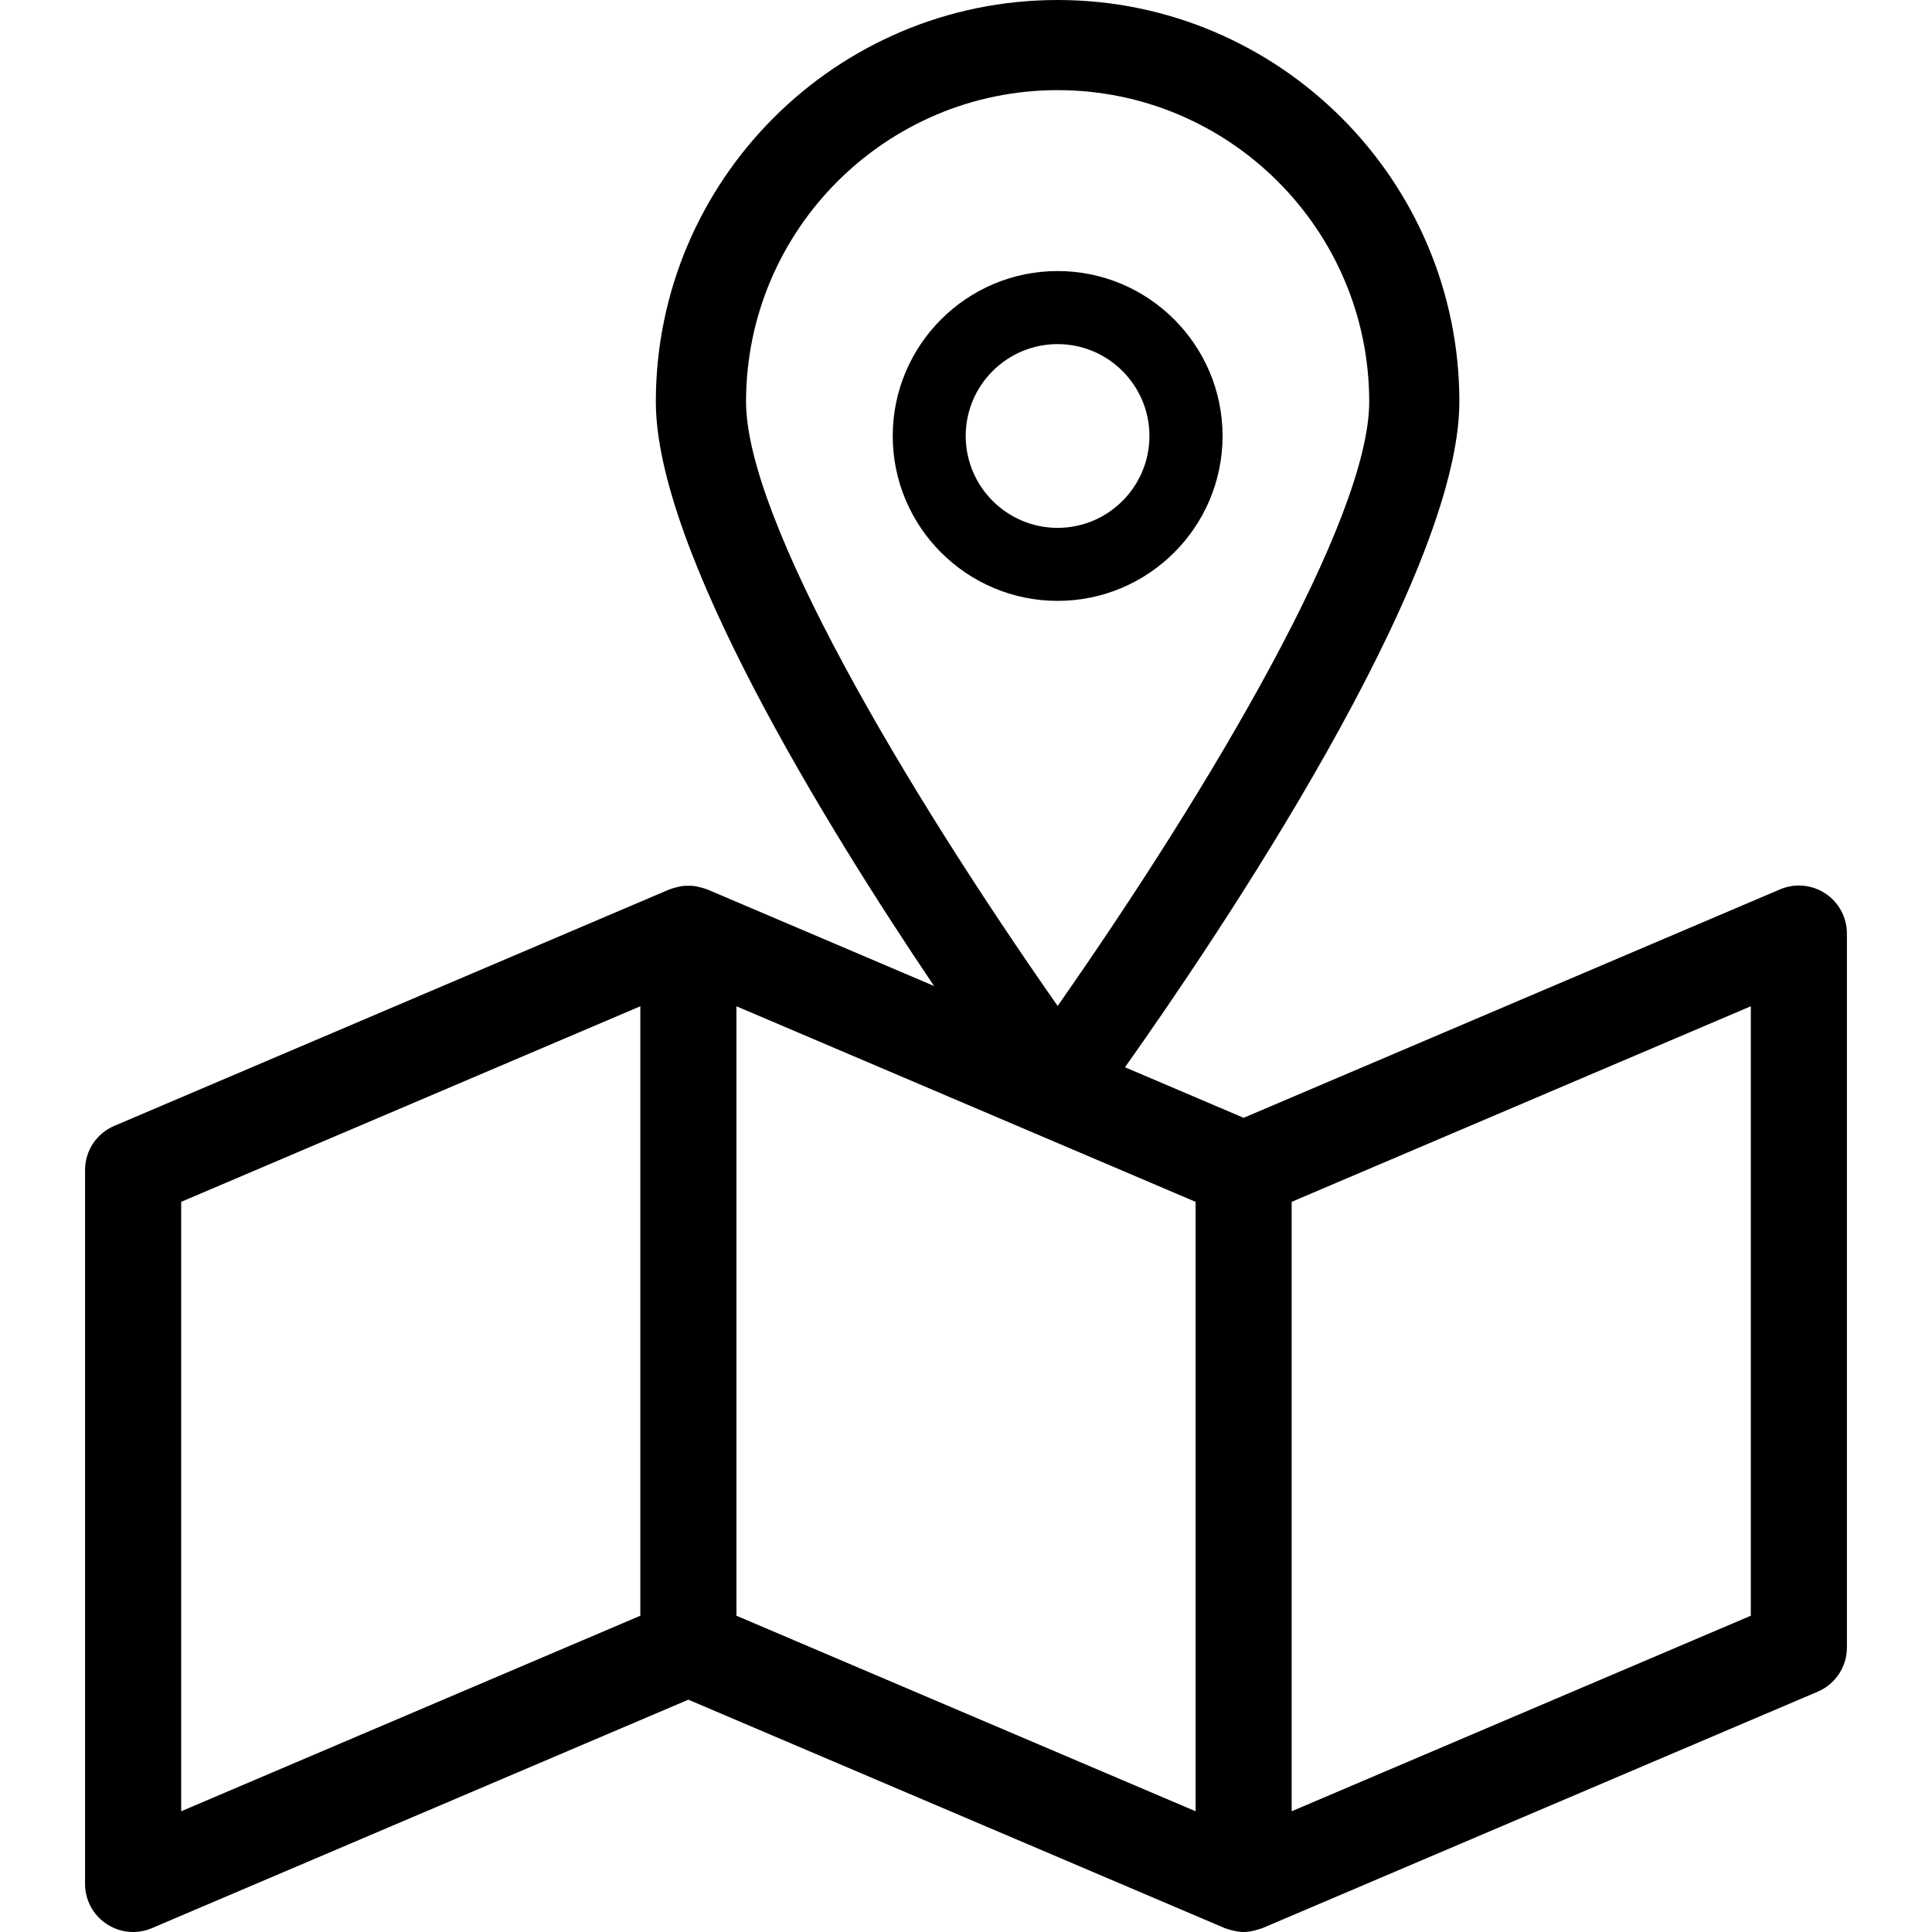
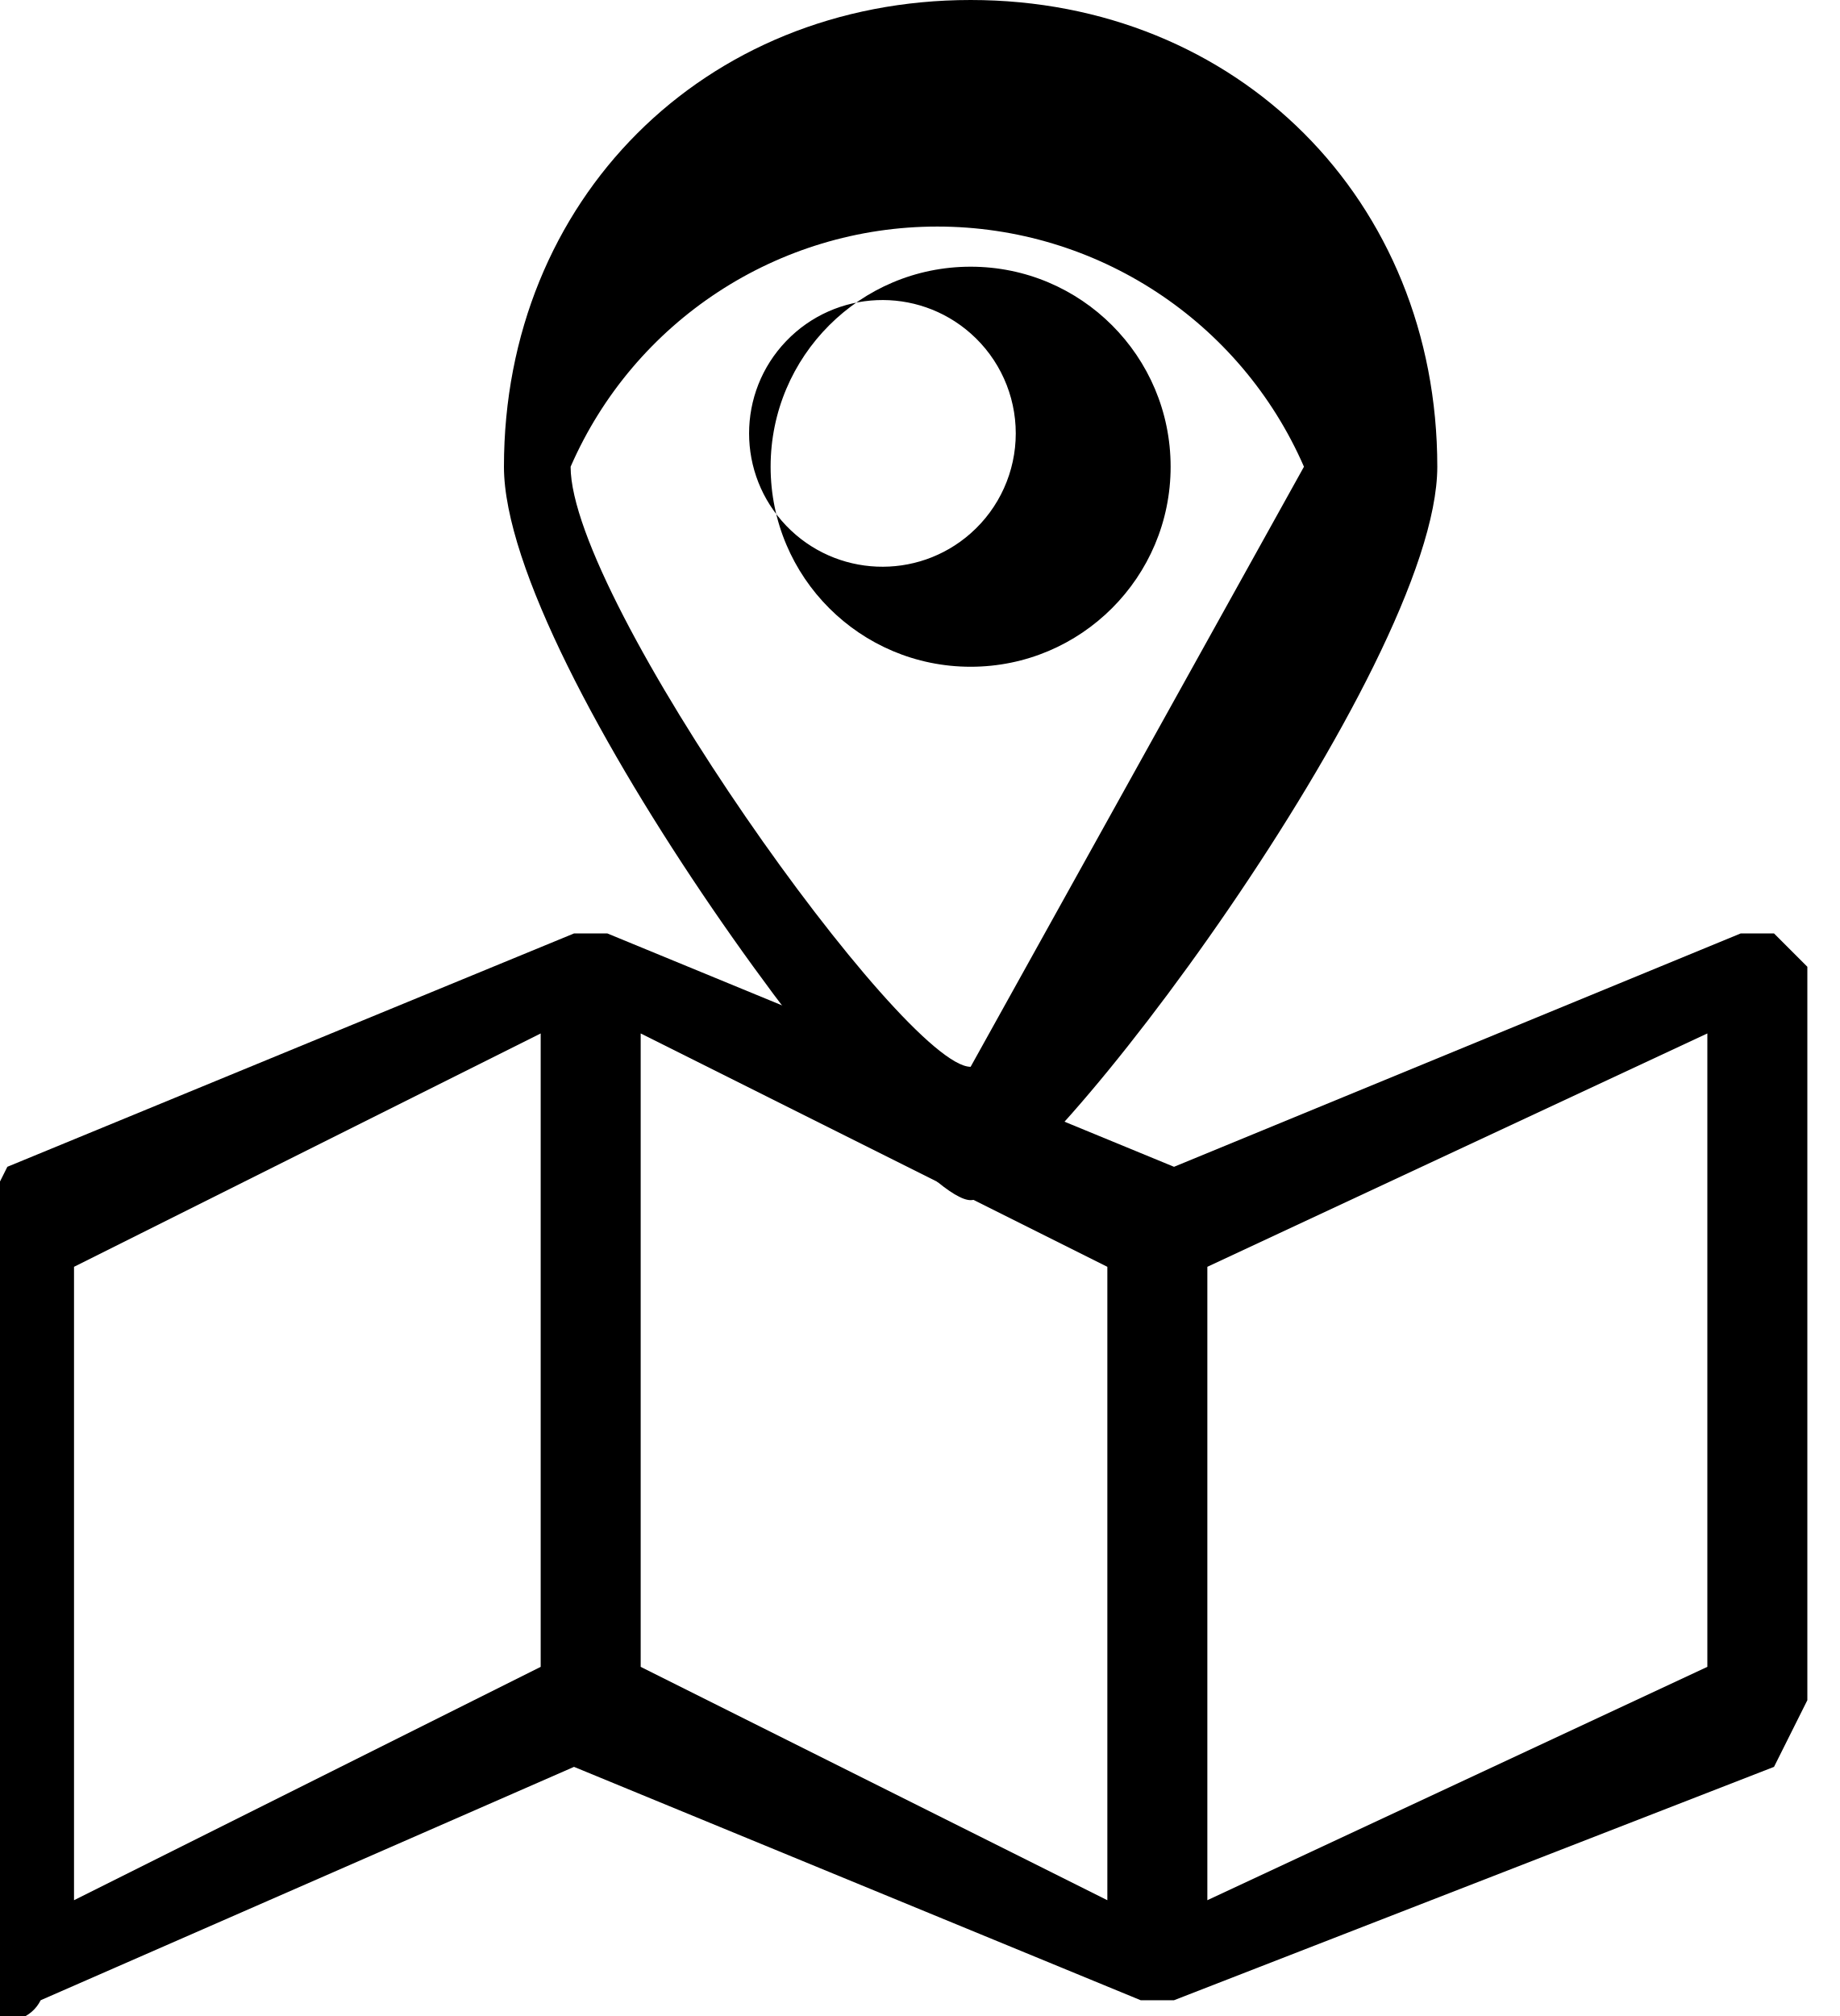
- <svg xmlns="http://www.w3.org/2000/svg" class="p-1" version="1.1" id="Capa_1" viewBox="0 0 60.31 60.31" xml:space="preserve" fill="currentColor">
-   <g id="SVGRepo_bgCarrier" stroke-width="0" />
-   <g id="SVGRepo_tracerCarrier" stroke-linecap="round" stroke-linejoin="round" />
-   <g id="SVGRepo_iconCarrier">
-     <g>
-       <g>
-         <path style="fill:currentColor;" d="M56.982,27.892c-0.42-0.279-0.952-0.326-1.415-0.129l-16.745,7.131l-3.704-1.578 c2.857-4.031,10.438-15.25,10.438-20.775C45.556,5.625,39.93,0,33.014,0c-6.916,0-12.541,5.625-12.541,12.541 c0,4.609,5.275,13.18,8.685,18.238l-7.082-3.016c-0.015-0.008-0.032-0.008-0.047-0.014c-0.063-0.025-0.126-0.039-0.19-0.055 c-0.056-0.014-0.11-0.029-0.167-0.035c-0.062-0.008-0.122-0.008-0.185-0.008c-0.062,0-0.123,0-0.184,0.008 c-0.057,0.006-0.111,0.021-0.166,0.035c-0.065,0.016-0.129,0.029-0.191,0.055c-0.016,0.006-0.031,0.006-0.046,0.014L3.567,35.146 c-0.553,0.234-0.912,0.777-0.912,1.379V58.81c0,0.504,0.253,0.973,0.673,1.25c0.249,0.166,0.537,0.25,0.827,0.25 c0.199,0,0.398-0.041,0.588-0.121l16.745-7.131l16.745,7.131c0.035,0.016,0.072,0.021,0.107,0.033 c0.033,0.012,0.066,0.023,0.102,0.031c0.125,0.033,0.251,0.057,0.379,0.057s0.254-0.023,0.379-0.057 c0.035-0.008,0.068-0.02,0.102-0.031c0.035-0.012,0.072-0.018,0.107-0.033l17.333-7.381c0.554-0.236,0.912-0.779,0.912-1.381 V29.142C57.654,28.638,57.402,28.169,56.982,27.892z M33.016,2.814c5.363,0,9.726,4.363,9.726,9.727 c0,3.666-4.934,12.012-9.726,18.861c-4.793-6.85-9.727-15.195-9.727-18.861C23.289,7.177,27.652,2.814,33.016,2.814z M19.989,50.437L5.656,56.541V37.517l14.333-6.105V50.437z M37.322,56.541l-14.333-6.104V31.412l14.333,6.105V56.541z M54.654,50.437l-14.333,6.104V37.517l14.333-6.105V50.437z">
-                 </path>
-         <path style="fill:currentColor;" d="M38.164,13.609c0-2.838-2.311-5.148-5.148-5.148c-2.84,0-5.148,2.311-5.148,5.148 c0,2.84,2.309,5.148,5.148,5.148C35.853,18.757,38.164,16.449,38.164,13.609z M30.146,13.609c0-1.58,1.286-2.867,2.868-2.867 c1.581,0,2.867,1.287,2.867,2.867c0,1.582-1.286,2.869-2.867,2.869C31.434,16.478,30.146,15.191,30.146,13.609z">
-                 </path>
+ <svg xmlns="http://www.w3.org/2000/svg" xml:space="preserve" class="p-1.5" viewBox="0 0 14.6 16">
+   <g style="fill:currentColor">
+     <path d="M57 28h-1l-17 7-17-7h-1L4 35l-1 2v22a1 1 0 0 0 2 1l16-7 17 7h1l18-7 1-2V29l-1-1zM20 50 6 57V38l14-7Zm17 7-14-7V31l14 7zm18-7-15 7V38l15-7z" style="fill:currentColor" transform="matrix(.26458 0 0 .26458 -1 0)" />
+     <g style="fill:currentColor">
+       <g transform="matrix(.52917 0 0 .52917 4 0)">
+         <path fill="currentColor" fill-rule="evenodd" d="M111 419a2 2 0 1 1 0-3 2 2 0 0 1 0 3zm0-4a3 3 0 1 0 0 6 3 3 0 0 0 0-6zm0 12c-1 0-6-7-6-9a6 6 0 0 1 11 0l-5 9zm0-16c-4 0-7 3-7 7 0 3 6 11 7 11s7-8 7-11c0-4-3-7-7-7z" style="stroke-width:.564" transform="translate(-104 -411)" />
      </g>
    </g>
  </g>
</svg>
